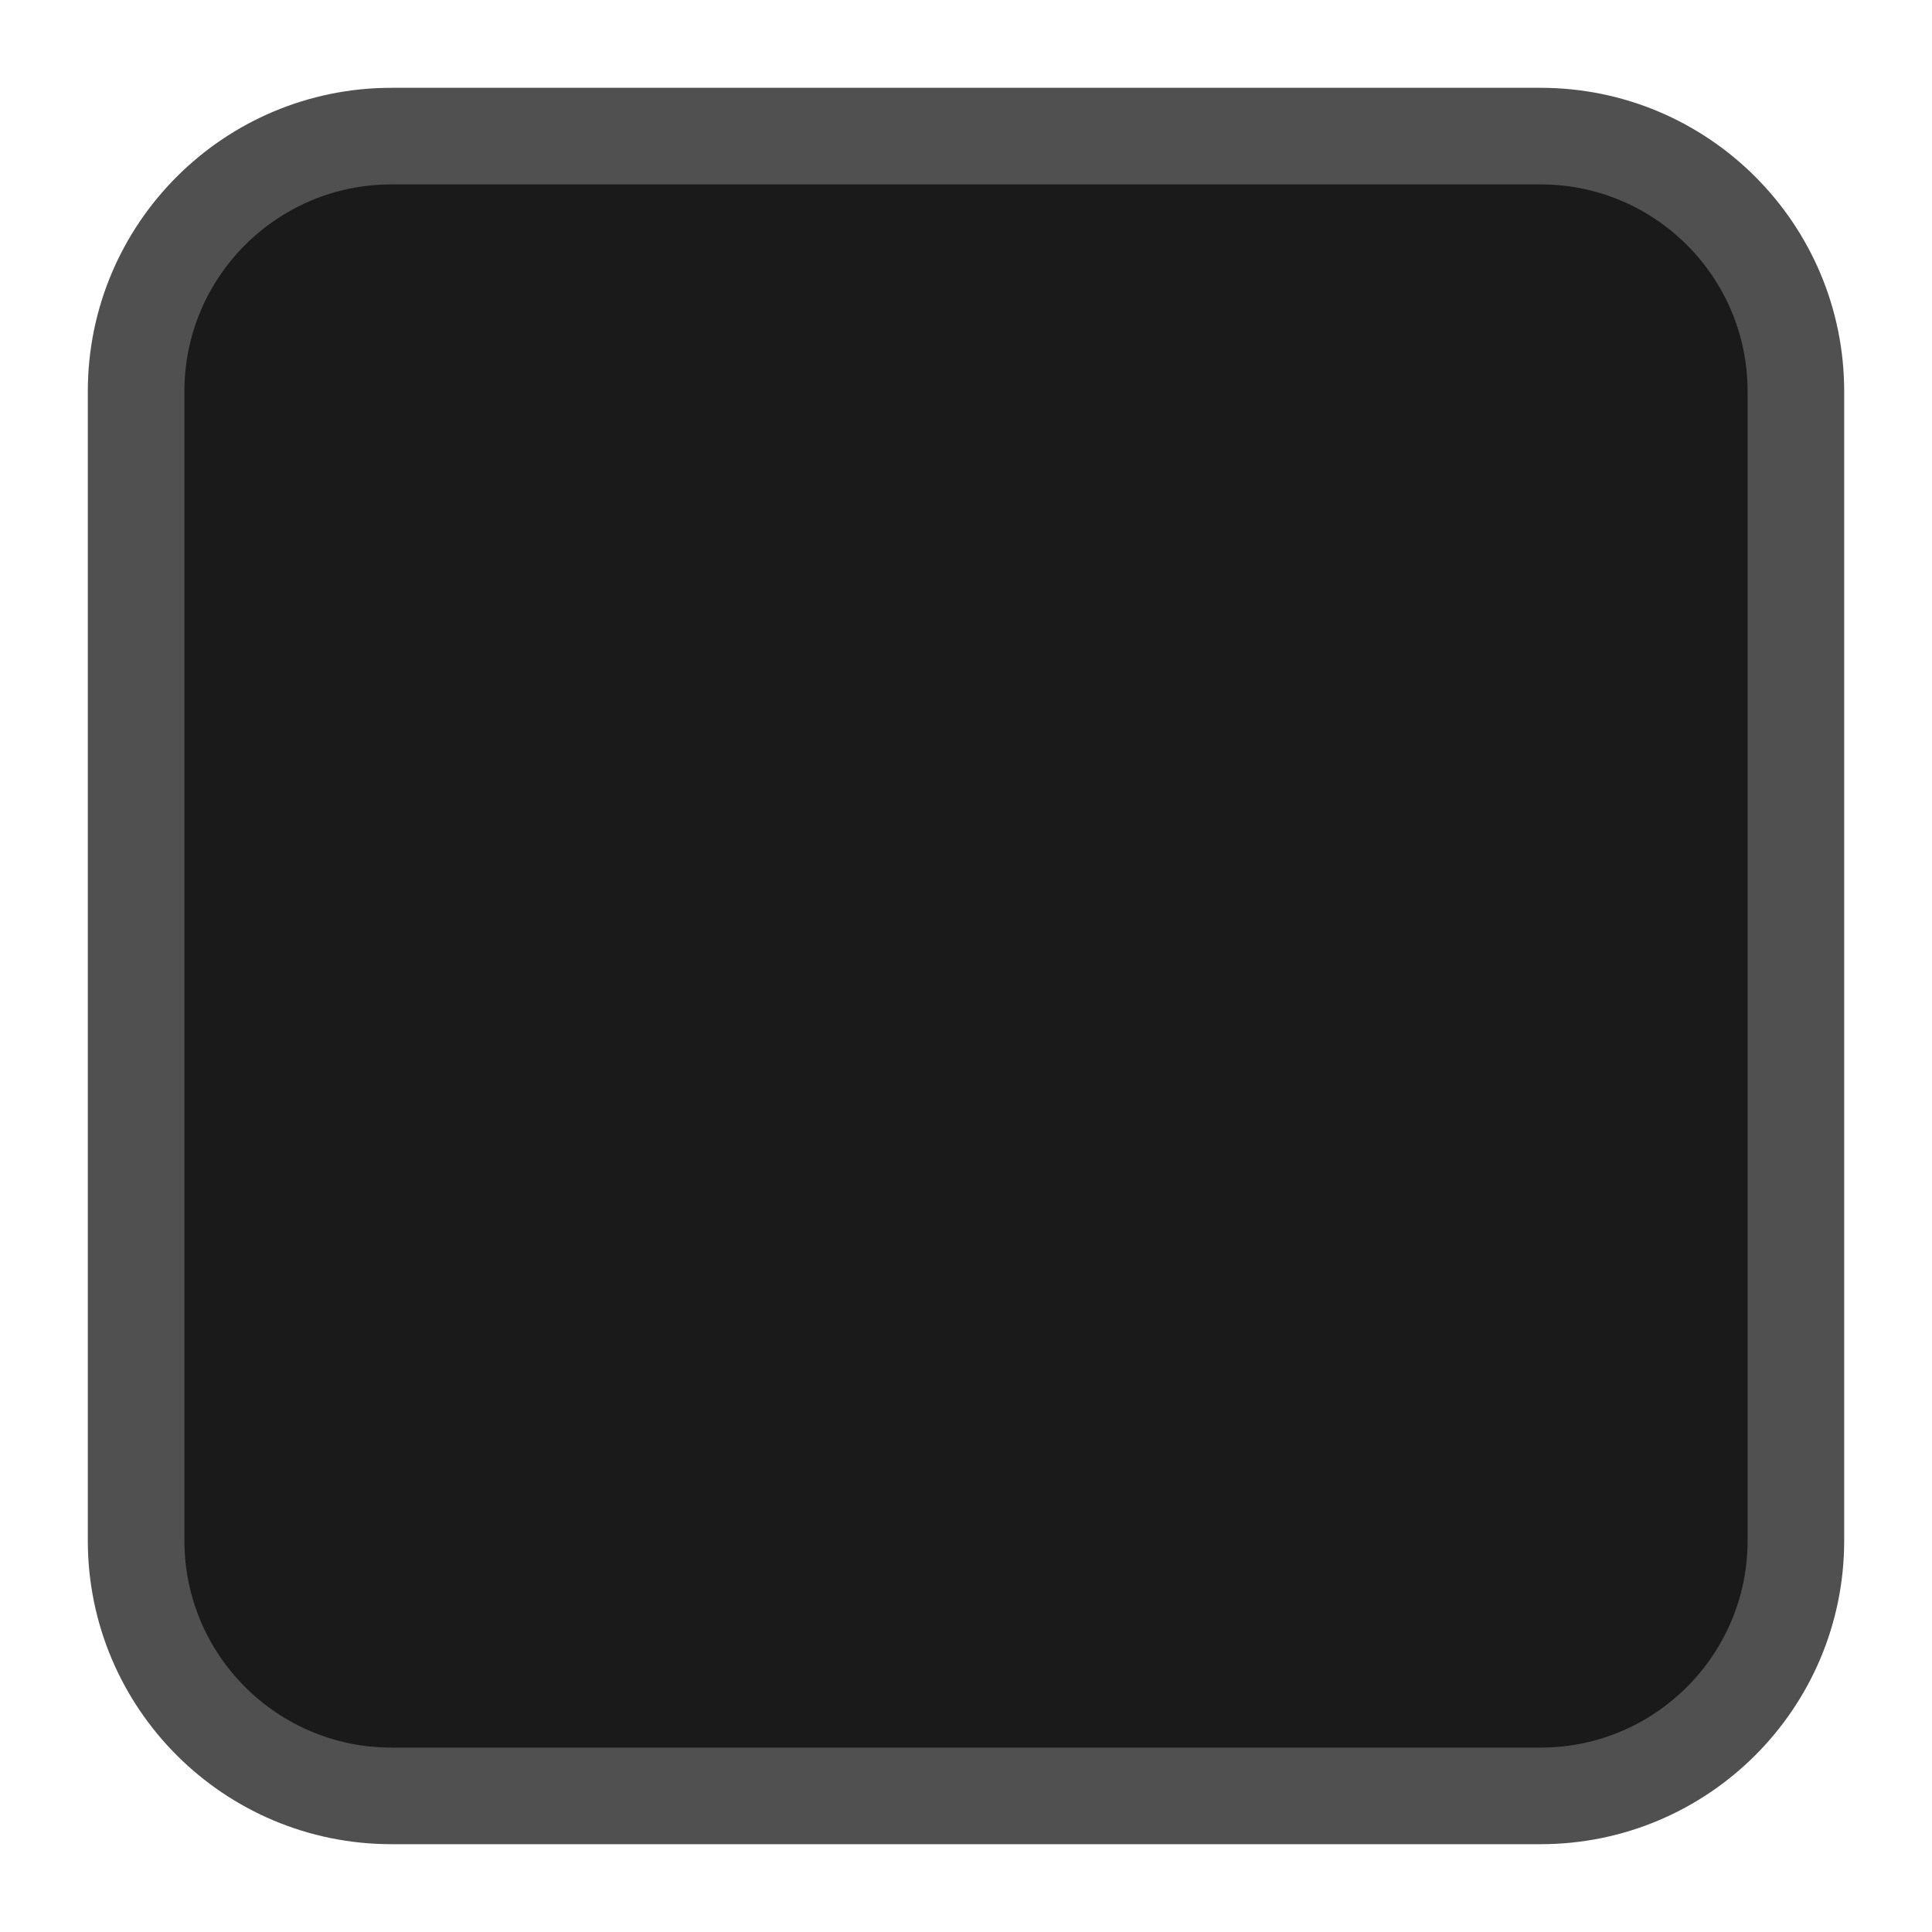
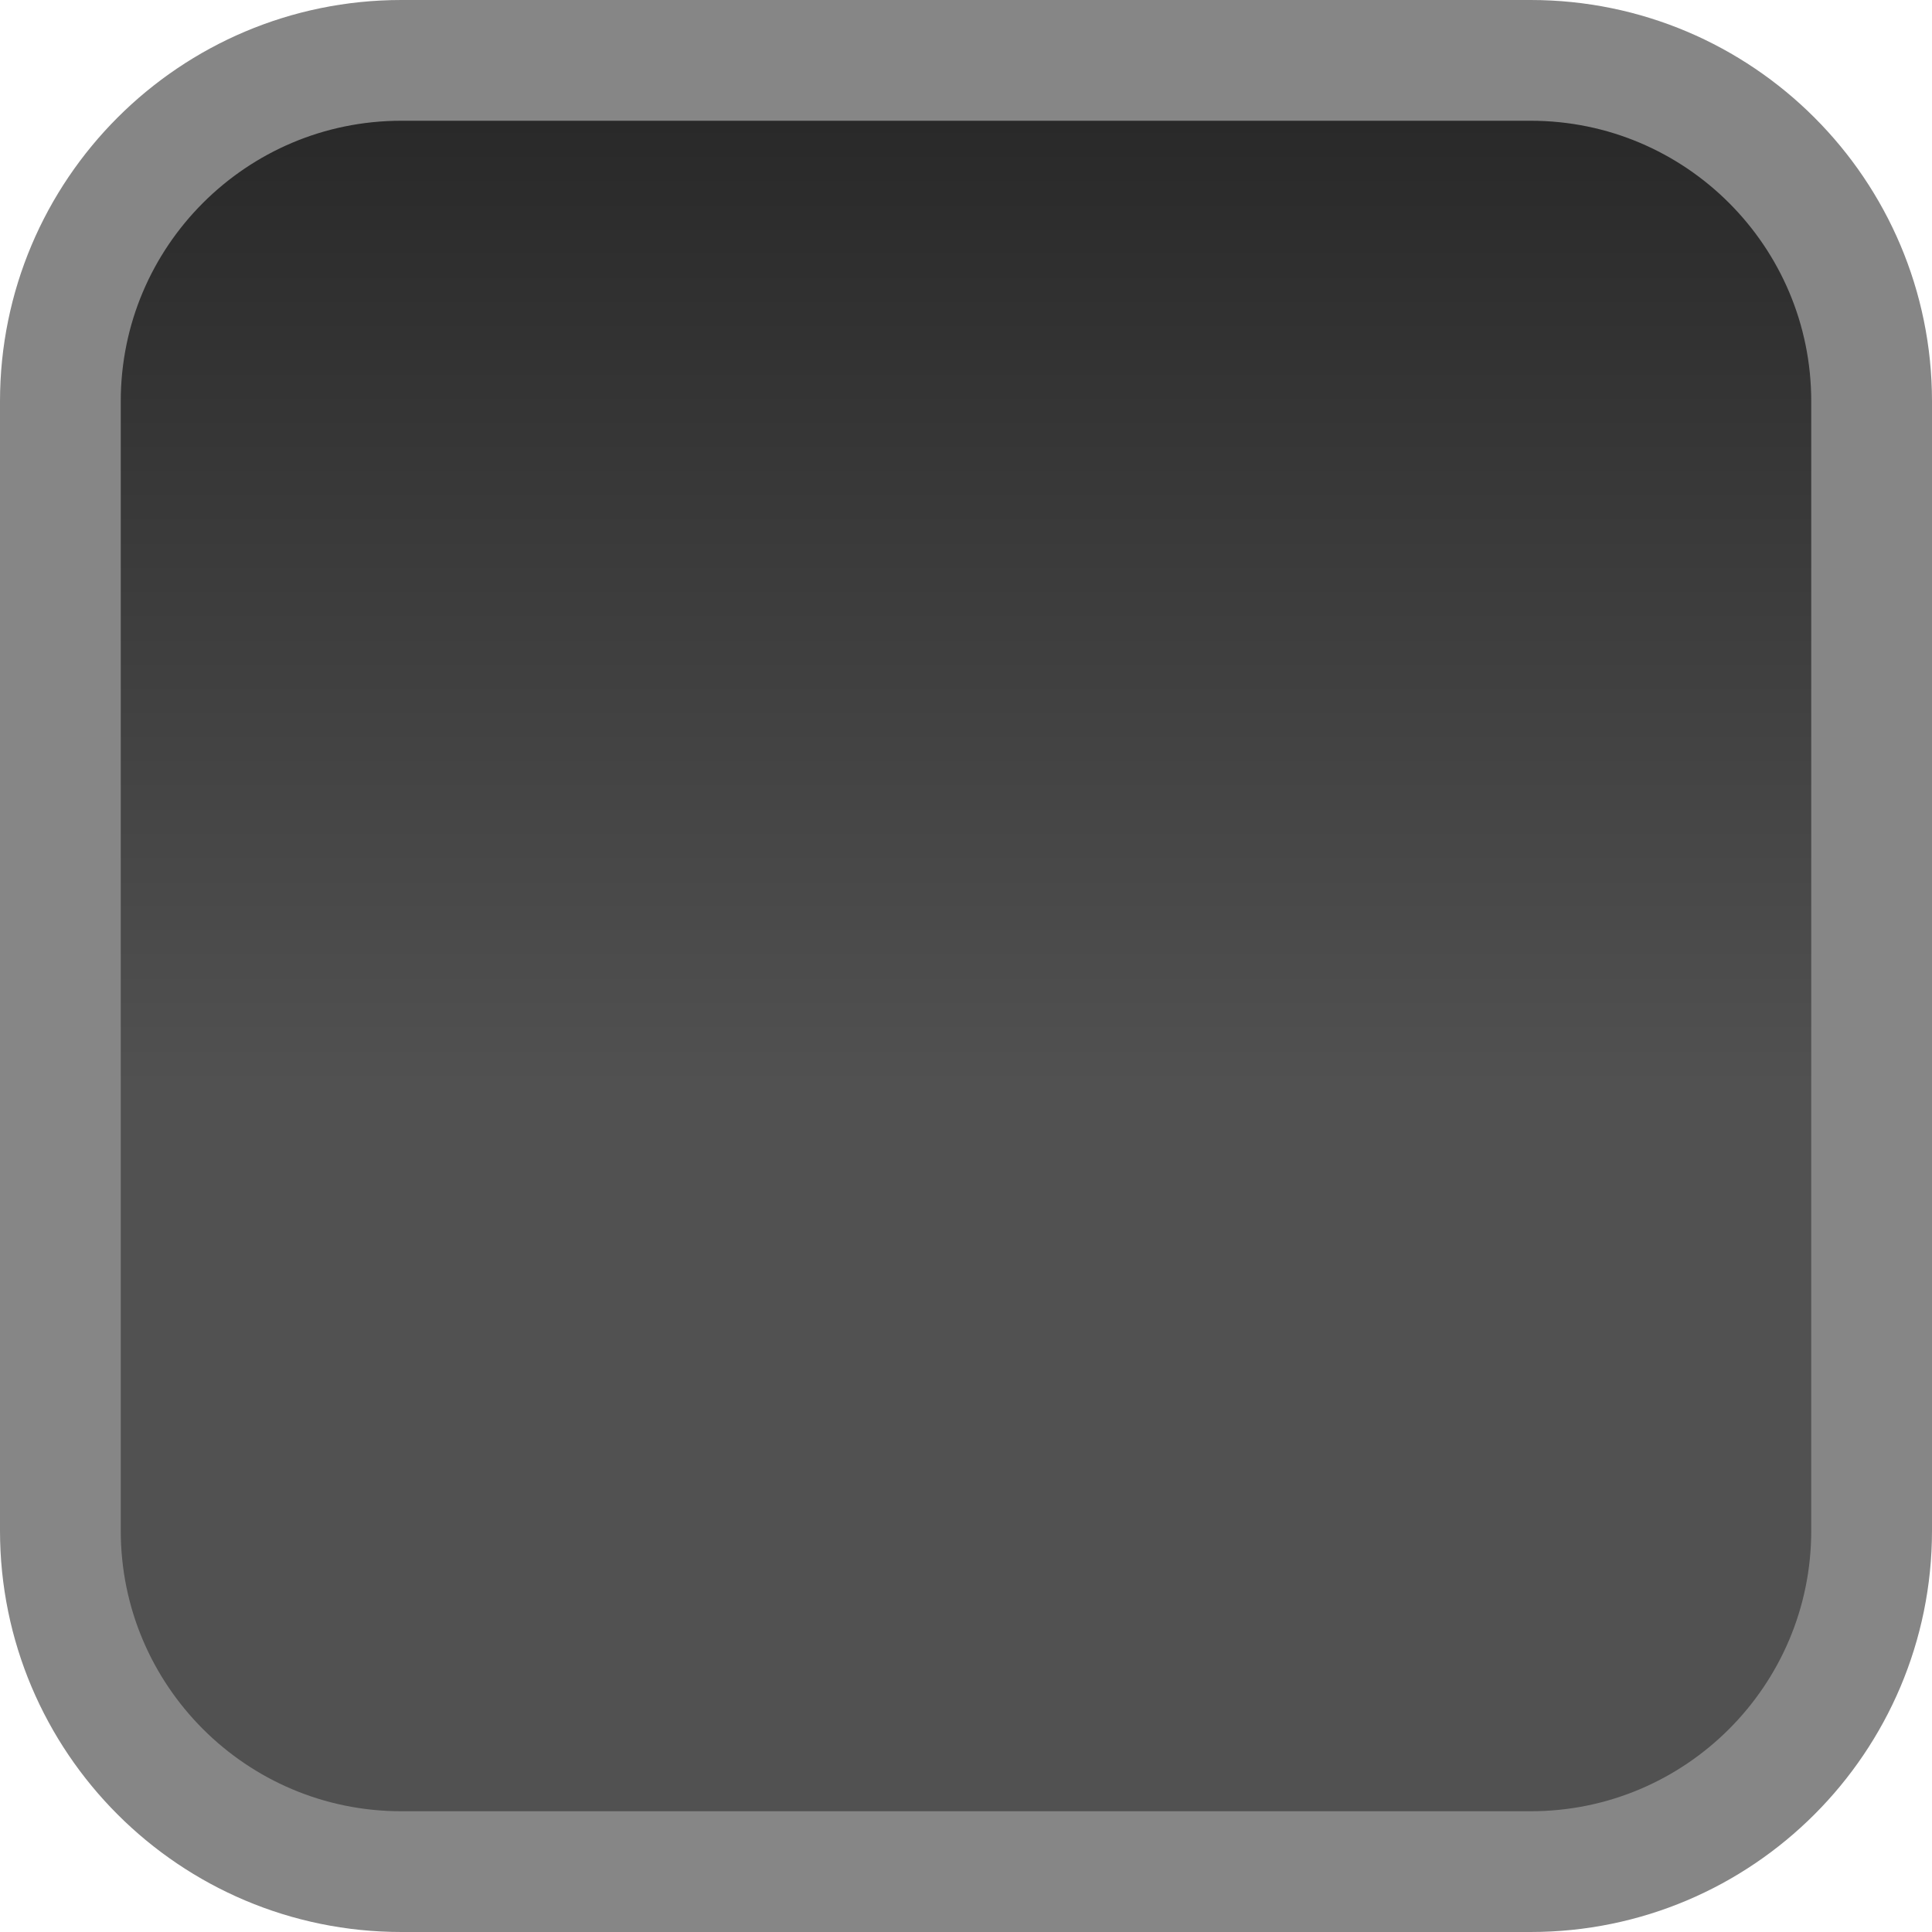
- <svg xmlns="http://www.w3.org/2000/svg" width="20" height="20" version="1.1" id="svg1622">
-   <defs id="defs1626" />
-   <rect style="display:inline;fill:#1a1a1a;fill-opacity:1;fill-rule:evenodd;stroke:#505050;stroke-width:1;stroke-linejoin:round;stroke-opacity:1;stroke-dasharray:none" id="rect481" width="17.182" height="17.182" x="1.409" y="1.409" ry="2.643" />
+ <svg xmlns="http://www.w3.org/2000/svg" xmlns:xlink="http://www.w3.org/1999/xlink" width="16" height="16" viewBox="0 0 16 16" id="svg2" version="1.1">
+   <defs id="defs4">
+     <linearGradient id="linearGradient4140">
+       <stop style="stop-color:#292929;stop-opacity:1" offset="0" id="stop4142" />
+       <stop style="stop-color:#515151;stop-opacity:1" offset="1" id="stop4144" />
+     </linearGradient>
+     <linearGradient xlink:href="#linearGradient4140" id="linearGradient4146" x1="8" y1="1037.362" x2="8" y2="1045.362" gradientUnits="userSpaceOnUse" />
+   </defs>
+   <g id="layer1" transform="translate(0,-1036.362)">
+     <rect style="fill:url(#linearGradient4146);fill-rule:evenodd;stroke:#868686;stroke-width:1;stroke-linecap:butt;stroke-linejoin:miter;stroke-miterlimit:4;stroke-dasharray:none;stroke-opacity:1;fill-opacity:1" id="rect3338" width="15" height="15" x="0.5" y="1036.862" rx="2.824" ry="2.824" />
+   </g>
</svg>
